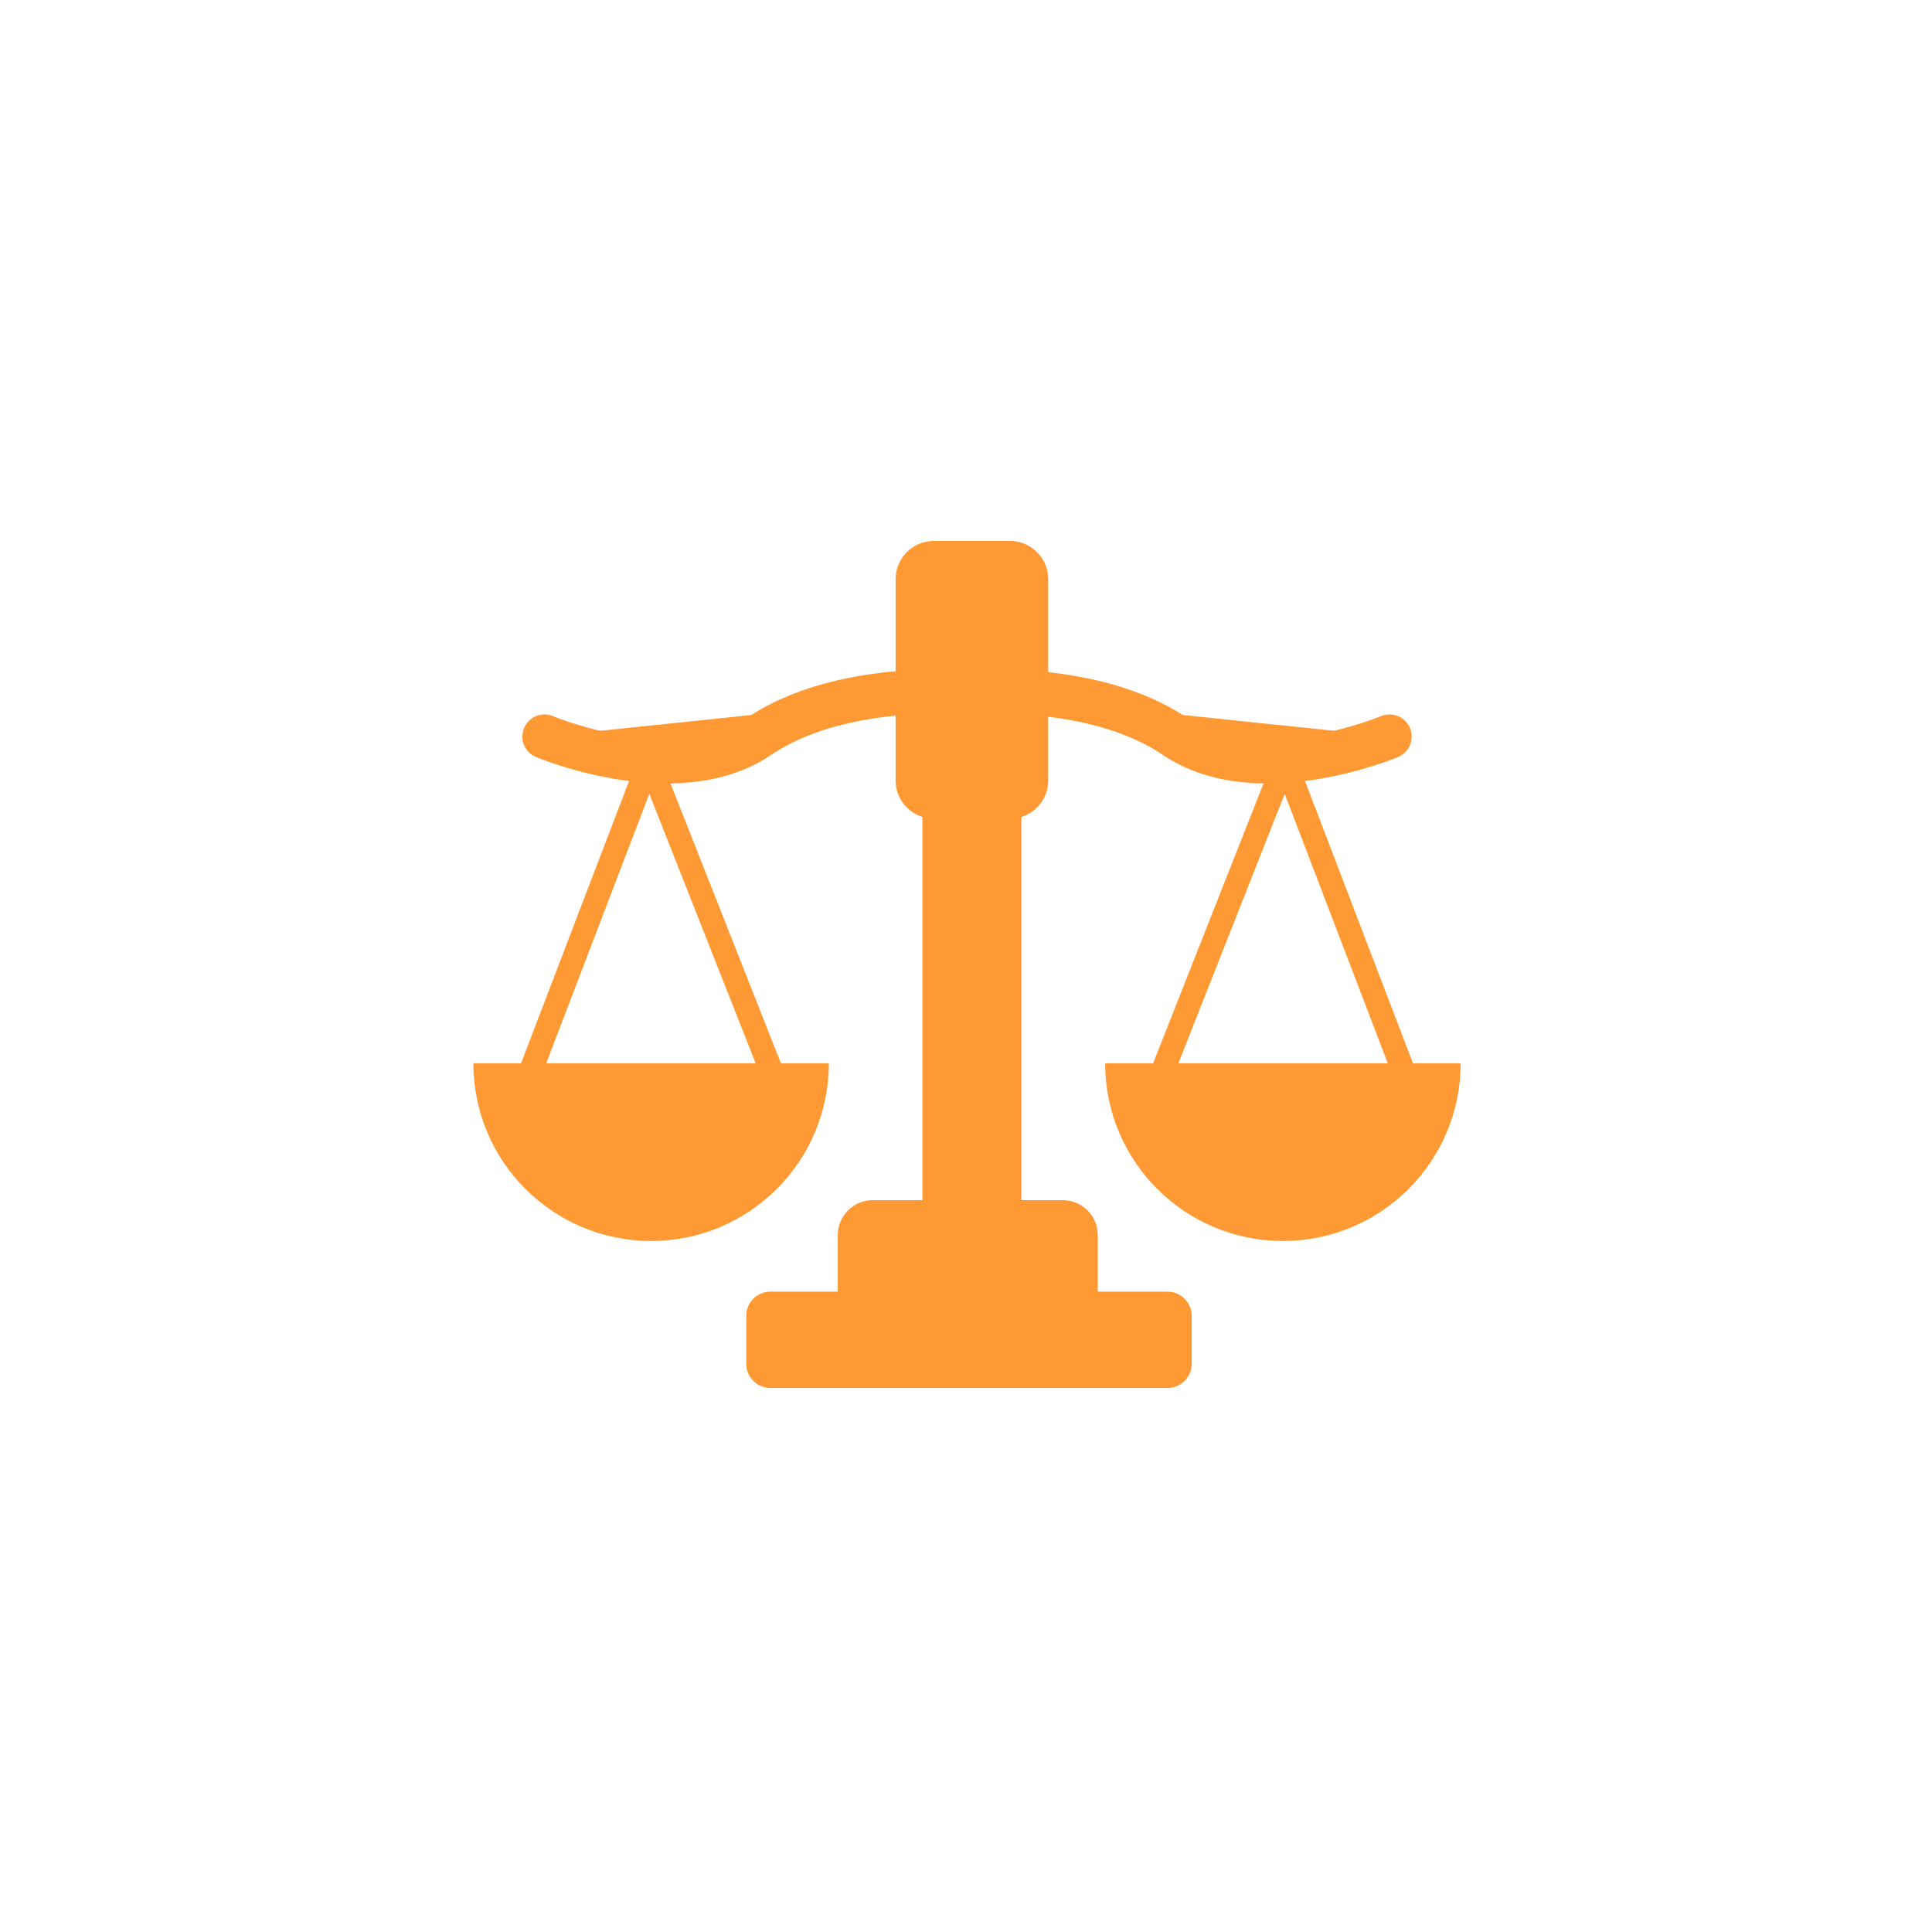
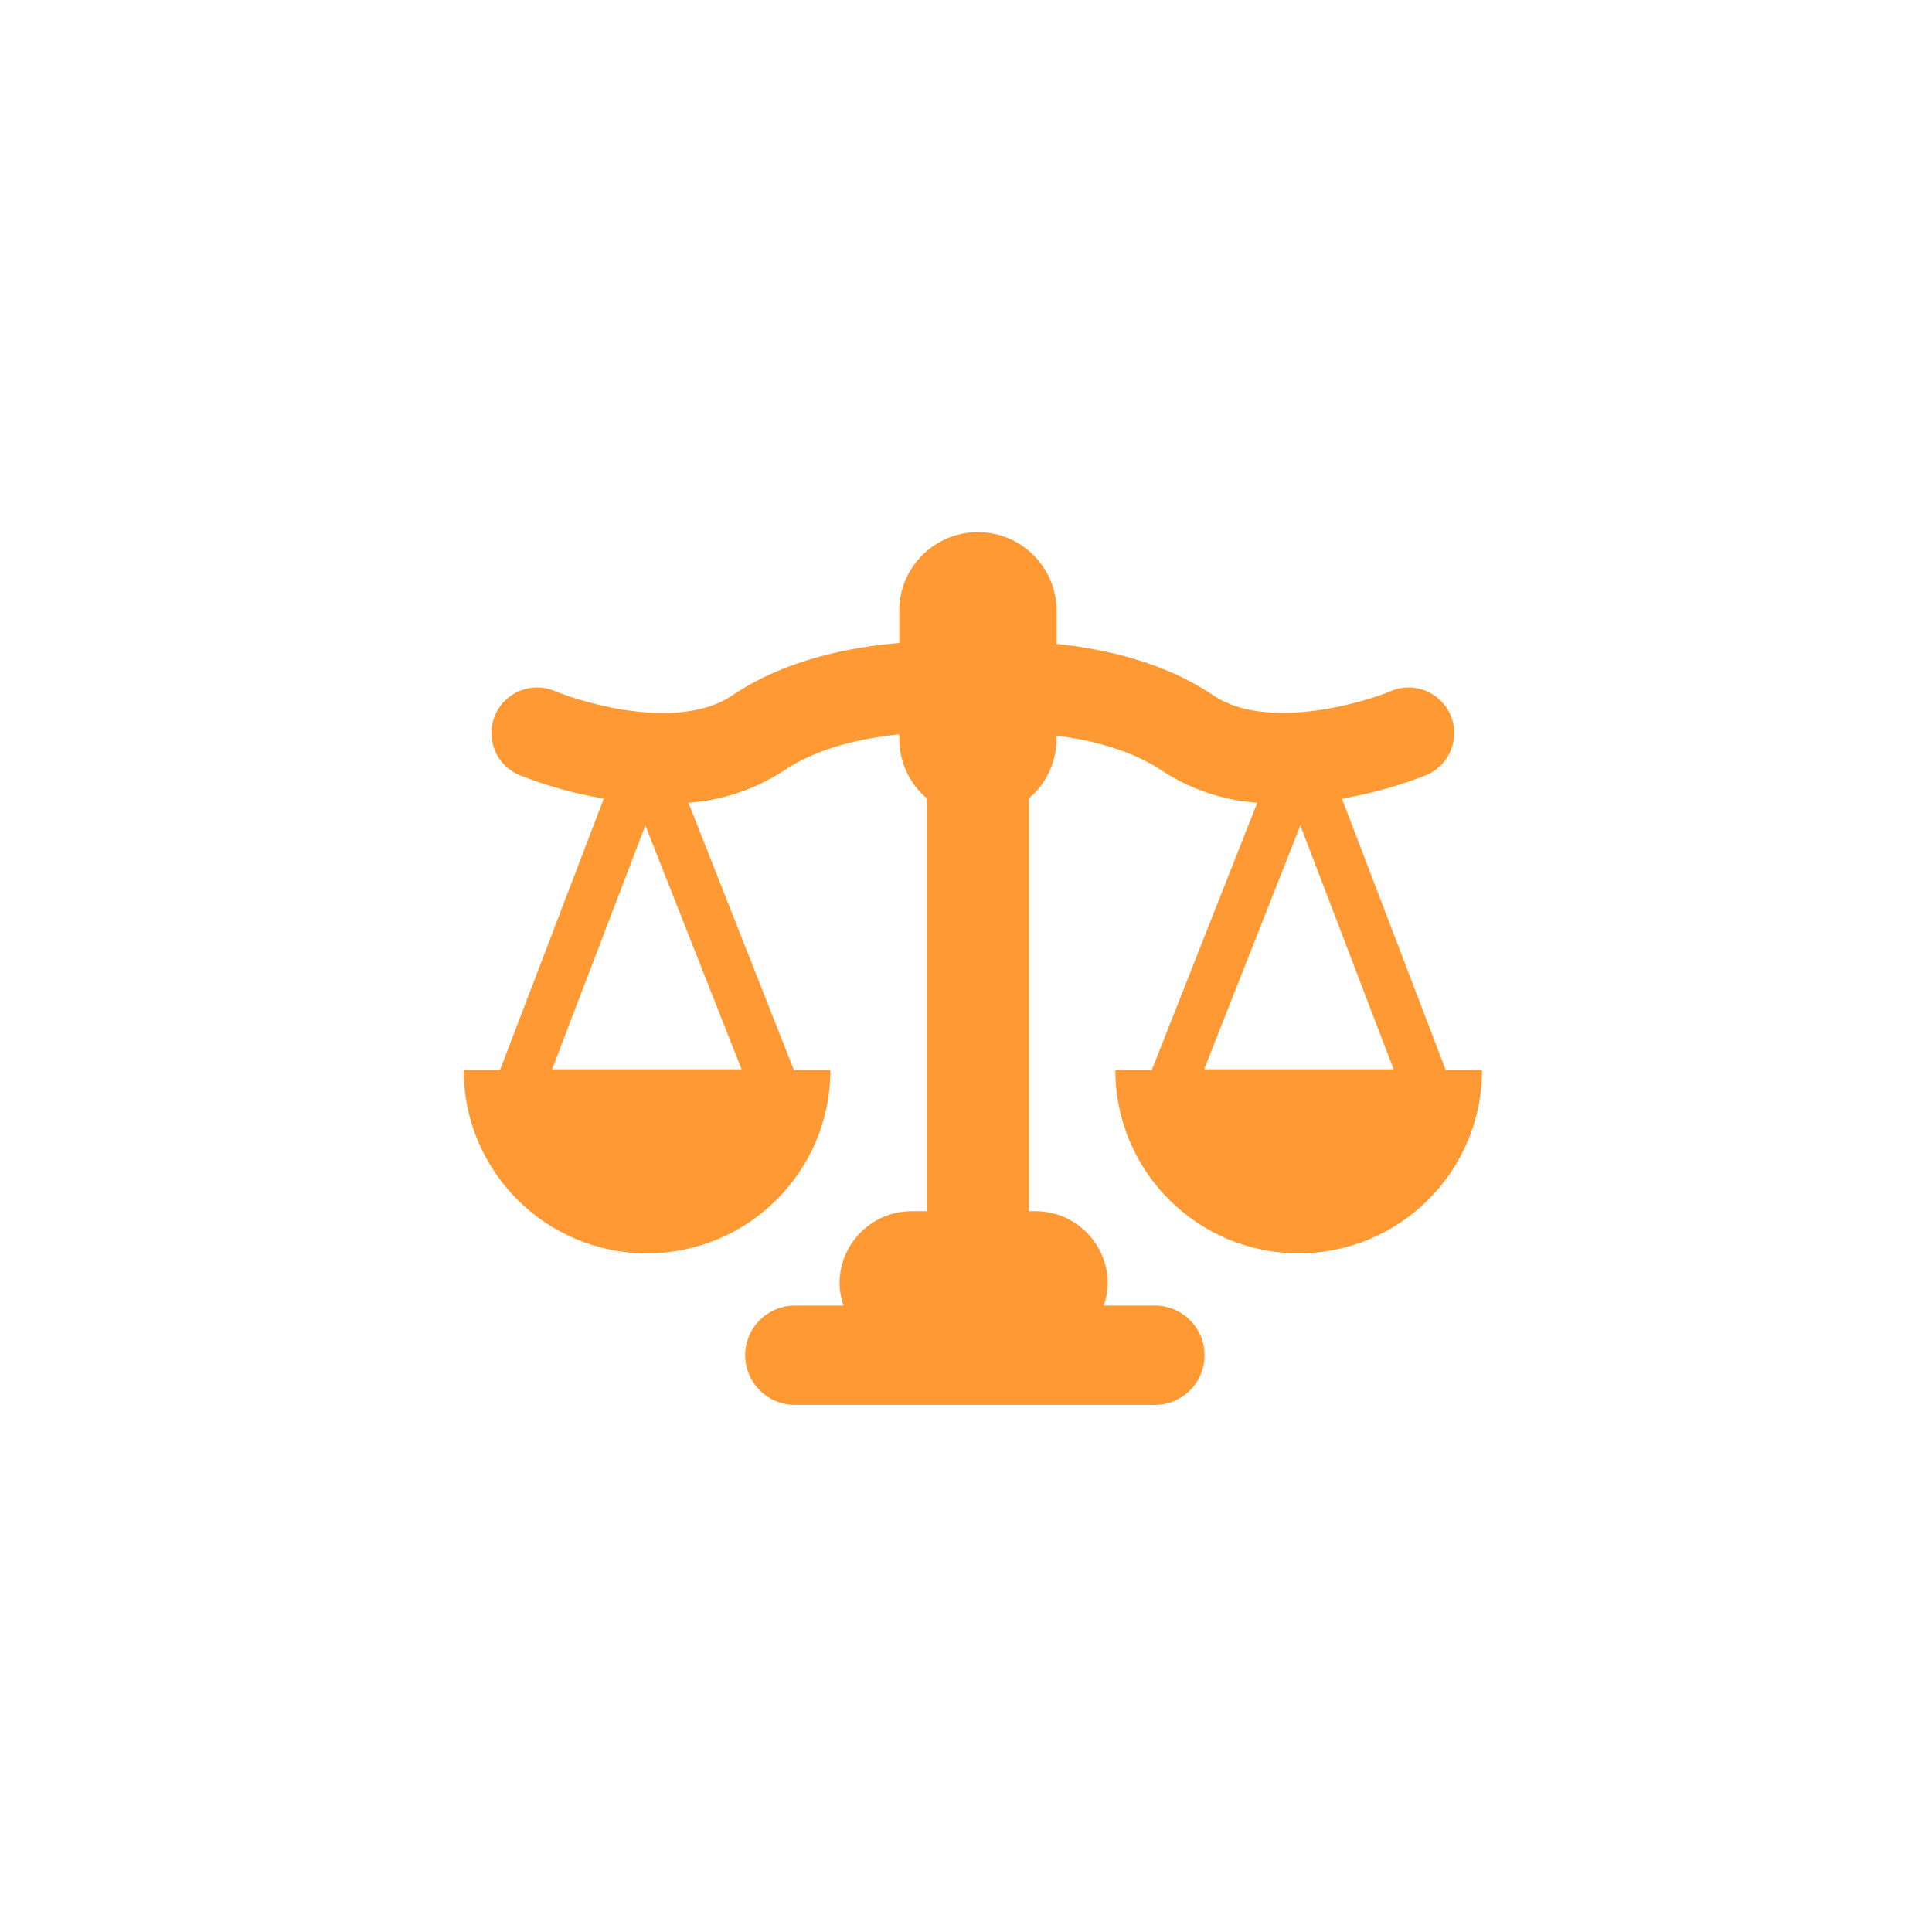
<svg xmlns="http://www.w3.org/2000/svg" width="200" height="200" viewBox="0 0 200 200">
  <g id="img-libra_h" transform="translate(-1094 1606)">
    <rect id="Rectangle_9" data-name="Rectangle 9" width="200" height="200" transform="translate(1094 -1606)" fill="rgba(217,217,217,0)" />
-     <g id="组_27" data-name="组 27" transform="translate(824.178 -2235.31)">
-       <rect id="矩形_11" data-name="矩形 11" width="15.795" height="28.754" rx="3.954" transform="translate(362.535 685.31)" fill="#f93" stroke="rgba(0,0,0,0)" stroke-width="1" />
-       <rect id="矩形_12" data-name="矩形 12" width="10.248" height="60.319" rx="2.159" transform="translate(365.309 699.687)" fill="#f93" stroke="rgba(0,0,0,0)" stroke-width="1" />
-       <rect id="矩形_13" data-name="矩形 13" width="46.107" height="9.969" rx="2.496" transform="translate(347.076 763.022)" fill="#f93" stroke="rgba(0,0,0,0)" stroke-width="1" />
-       <rect id="矩形_14" data-name="矩形 14" width="26.916" height="14.455" rx="3.619" transform="translate(356.546 753.551)" fill="#f93" stroke="rgba(0,0,0,0)" stroke-width="1" />
-       <g id="组_24" data-name="组 24">
-         <path id="路径_37" data-name="路径 37" d="M326.187,705.56s13.669,5.771,22.174,0S369.926,701,369.926,701" fill="#f93" stroke="#f93" stroke-linecap="round" stroke-linejoin="round" stroke-width="4.582" />
-         <g id="组_23" data-name="组 23">
-           <path id="路径_38" data-name="路径 38" d="M355.625,739.377a18.4,18.4,0,0,1-36.8,0Z" fill="#f93" stroke="rgba(0,0,0,0)" stroke-width="1" />
-           <path id="路径_39" data-name="路径 39" d="M337.021,708.125l-12.859,33.614h26.122Z" fill="none" stroke="#f93" stroke-linecap="round" stroke-linejoin="round" stroke-width="2.433" />
-         </g>
-       </g>
-       <g id="组_26" data-name="组 26">
-         <path id="路径_40" data-name="路径 40" d="M413.666,705.56s-13.669,5.771-22.174,0S369.926,701,369.926,701" fill="#f93" stroke="#f93" stroke-linecap="round" stroke-linejoin="round" stroke-width="4.582" />
-         <g id="组_25" data-name="组 25">
-           <path id="路径_41" data-name="路径 41" d="M384.228,739.377a18.4,18.4,0,0,0,36.8,0Z" fill="#f93" stroke="rgba(0,0,0,0)" stroke-width="1" />
-           <path id="路径_42" data-name="路径 42" d="M402.832,708.125l12.858,33.614H389.569Z" fill="none" stroke="#f93" stroke-linecap="round" stroke-linejoin="round" stroke-width="2.433" />
-         </g>
-       </g>
-     </g>
+     <path id="路径_16" data-name="路径 16" d="M484.024,715.389,473.279,687.3a43.463,43.463,0,0,0,8.743-2.443,4.719,4.719,0,1,0-3.673-8.694c-3.044,1.283-12.959,4.122-18.381.442-5.035-3.42-11.225-4.8-16.228-5.331v-3.506a8.145,8.145,0,0,0-16.289,0v3.414c-5.166.436-11.873,1.758-17.27,5.423s-15.1.922-18.391-.446a4.719,4.719,0,0,0-3.665,8.7,43.417,43.417,0,0,0,8.742,2.443l-10.744,28.089h-3.76a18.98,18.98,0,0,0,37.961,0h-3.776L405.63,687.724a20.656,20.656,0,0,0,9.851-3.309c3.529-2.4,8.15-3.384,11.97-3.768v.489a8.093,8.093,0,0,0,2.861,6.139v42.733h-1.584a7.476,7.476,0,0,0-7.455,7.453,7.382,7.382,0,0,0,.406,2.315h-5.033a5.141,5.141,0,0,0,0,10.282h37.273a5.141,5.141,0,1,0,0-10.282h-5.291a7.382,7.382,0,0,0,.406-2.315,7.477,7.477,0,0,0-7.455-7.453h-.7V687.273a8.1,8.1,0,0,0,2.859-6.137v-.364c3.707.482,7.817,1.531,10.927,3.643a20.649,20.649,0,0,0,9.849,3.309L453.6,715.389h-3.776a18.98,18.98,0,0,0,37.961,0Zm-92.51-.071,9.656-25.244,9.962,25.244Zm77.462-25.244,9.656,25.244H459.014Z" transform="translate(759.637 -2210.625)" fill="#f93" stroke="rgba(0,0,0,0)" stroke-width="1" />
  </g>
</svg>
